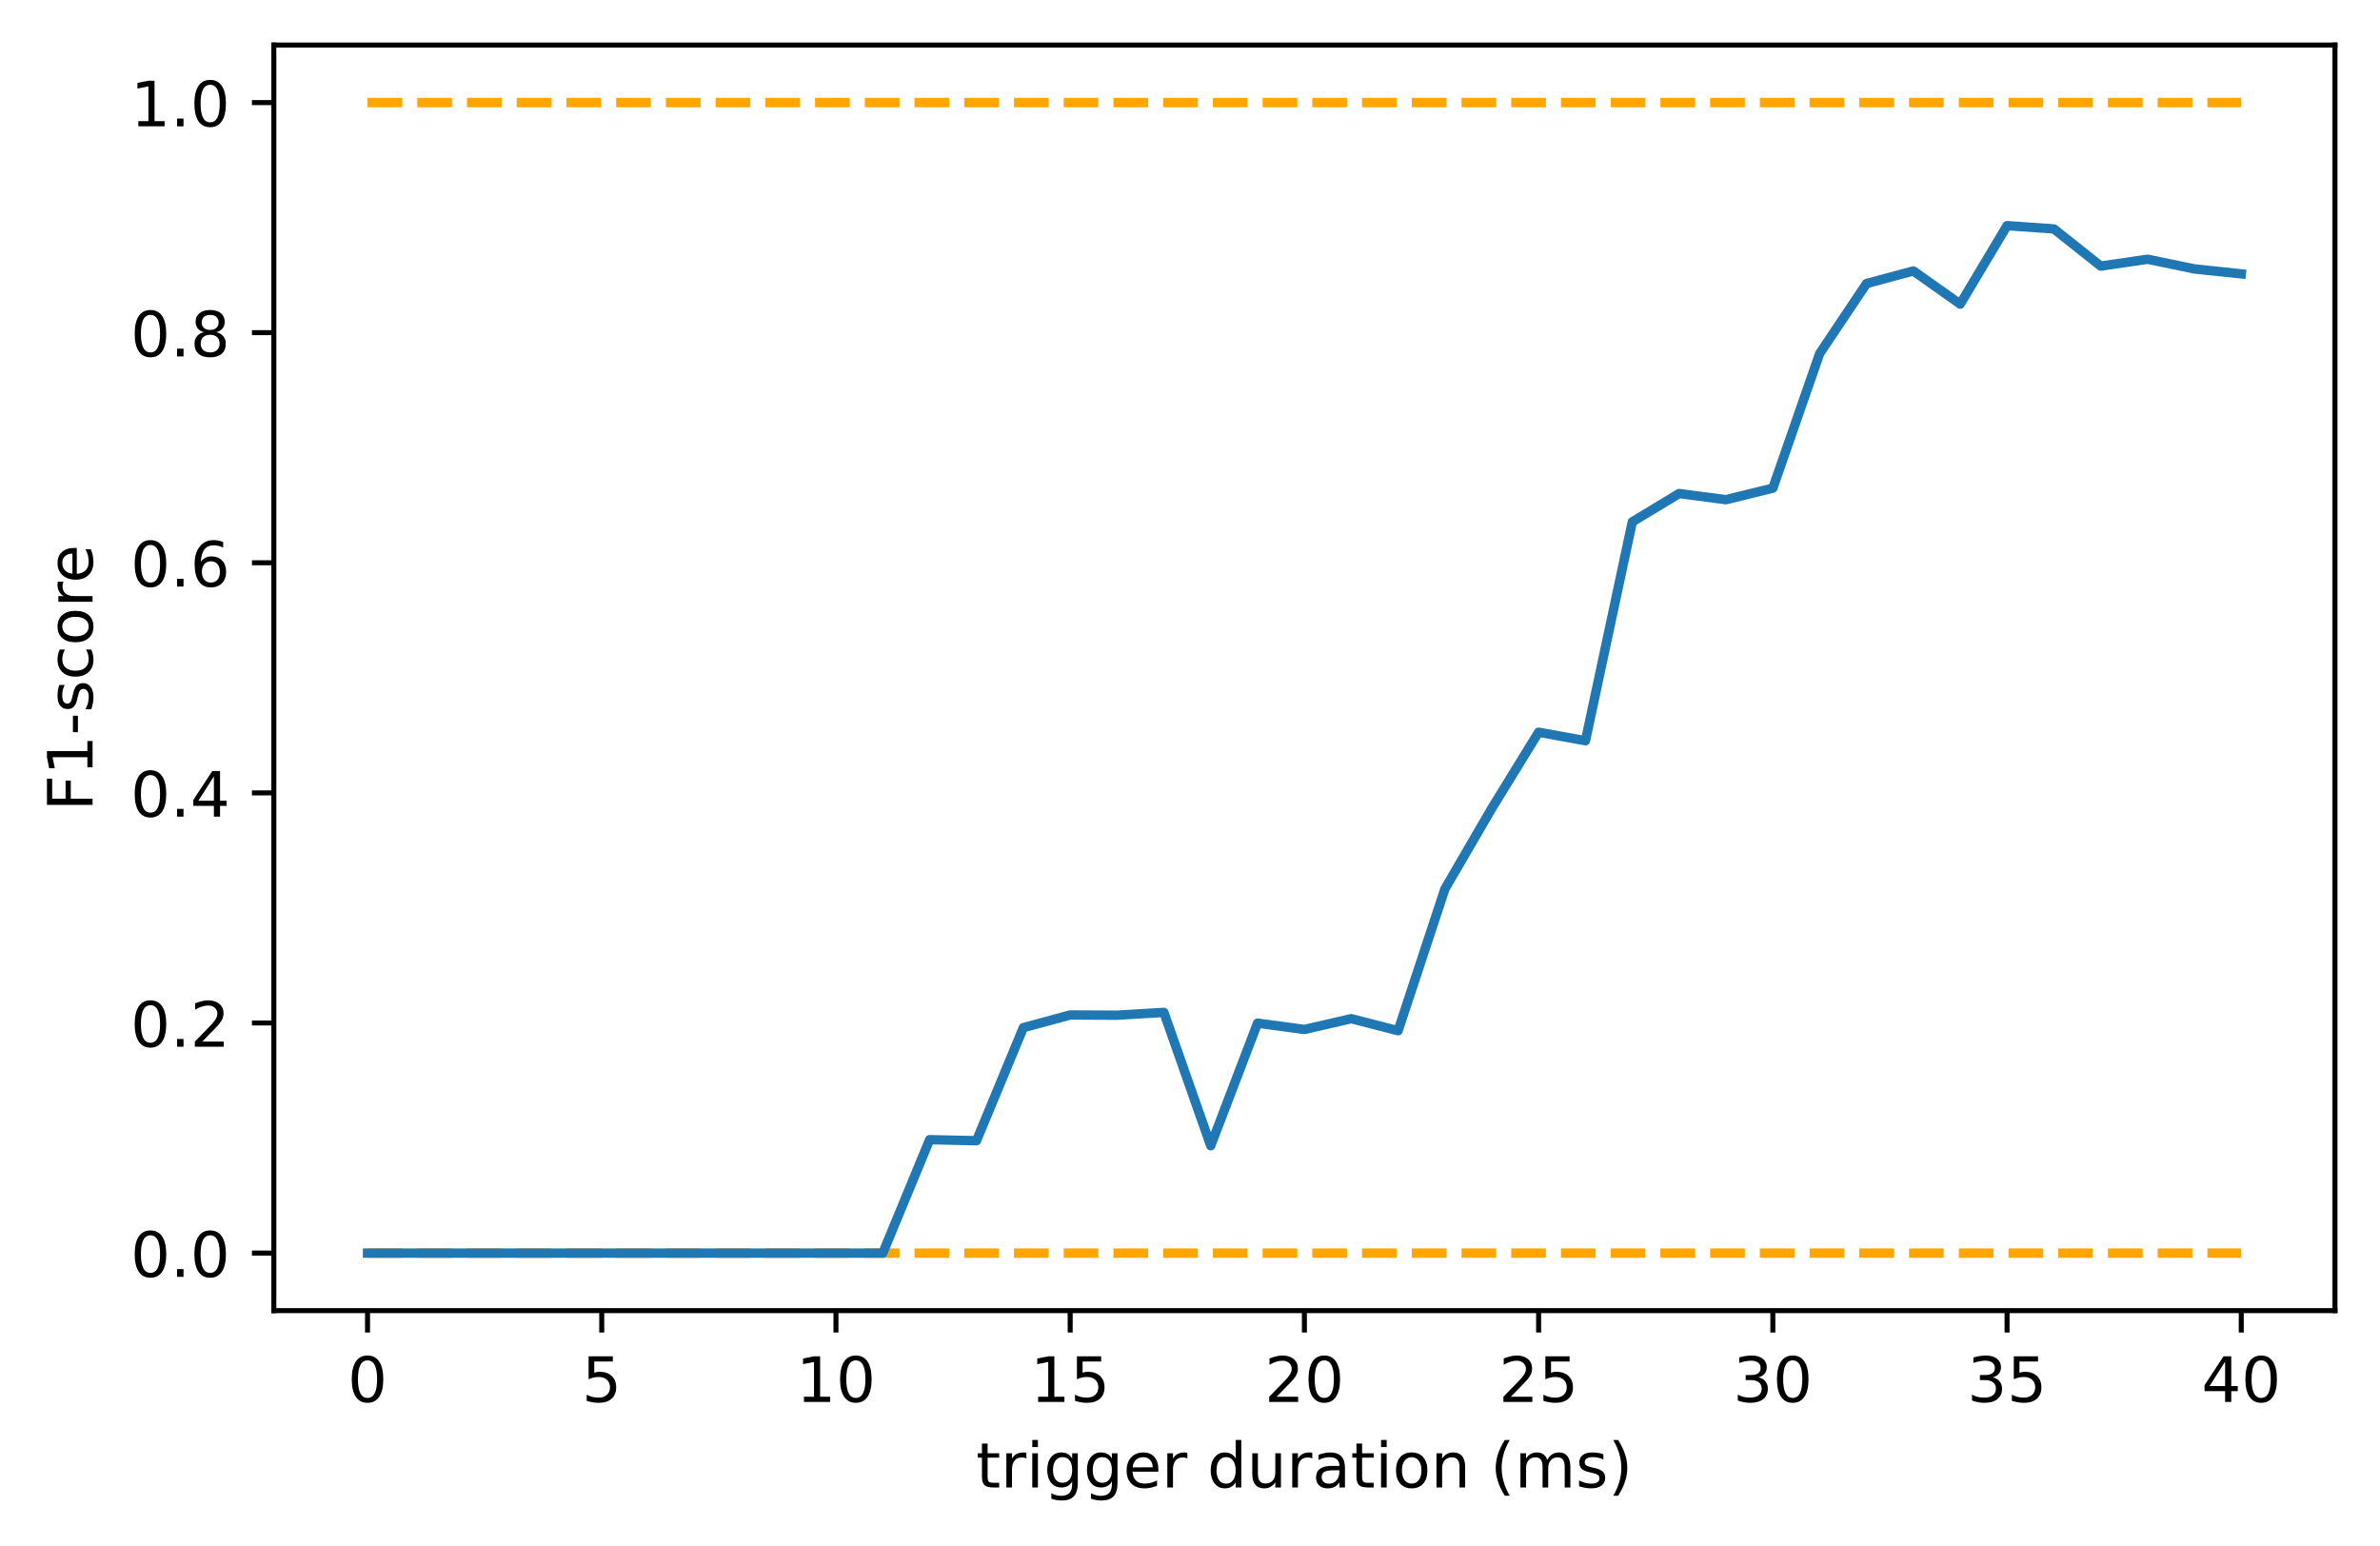
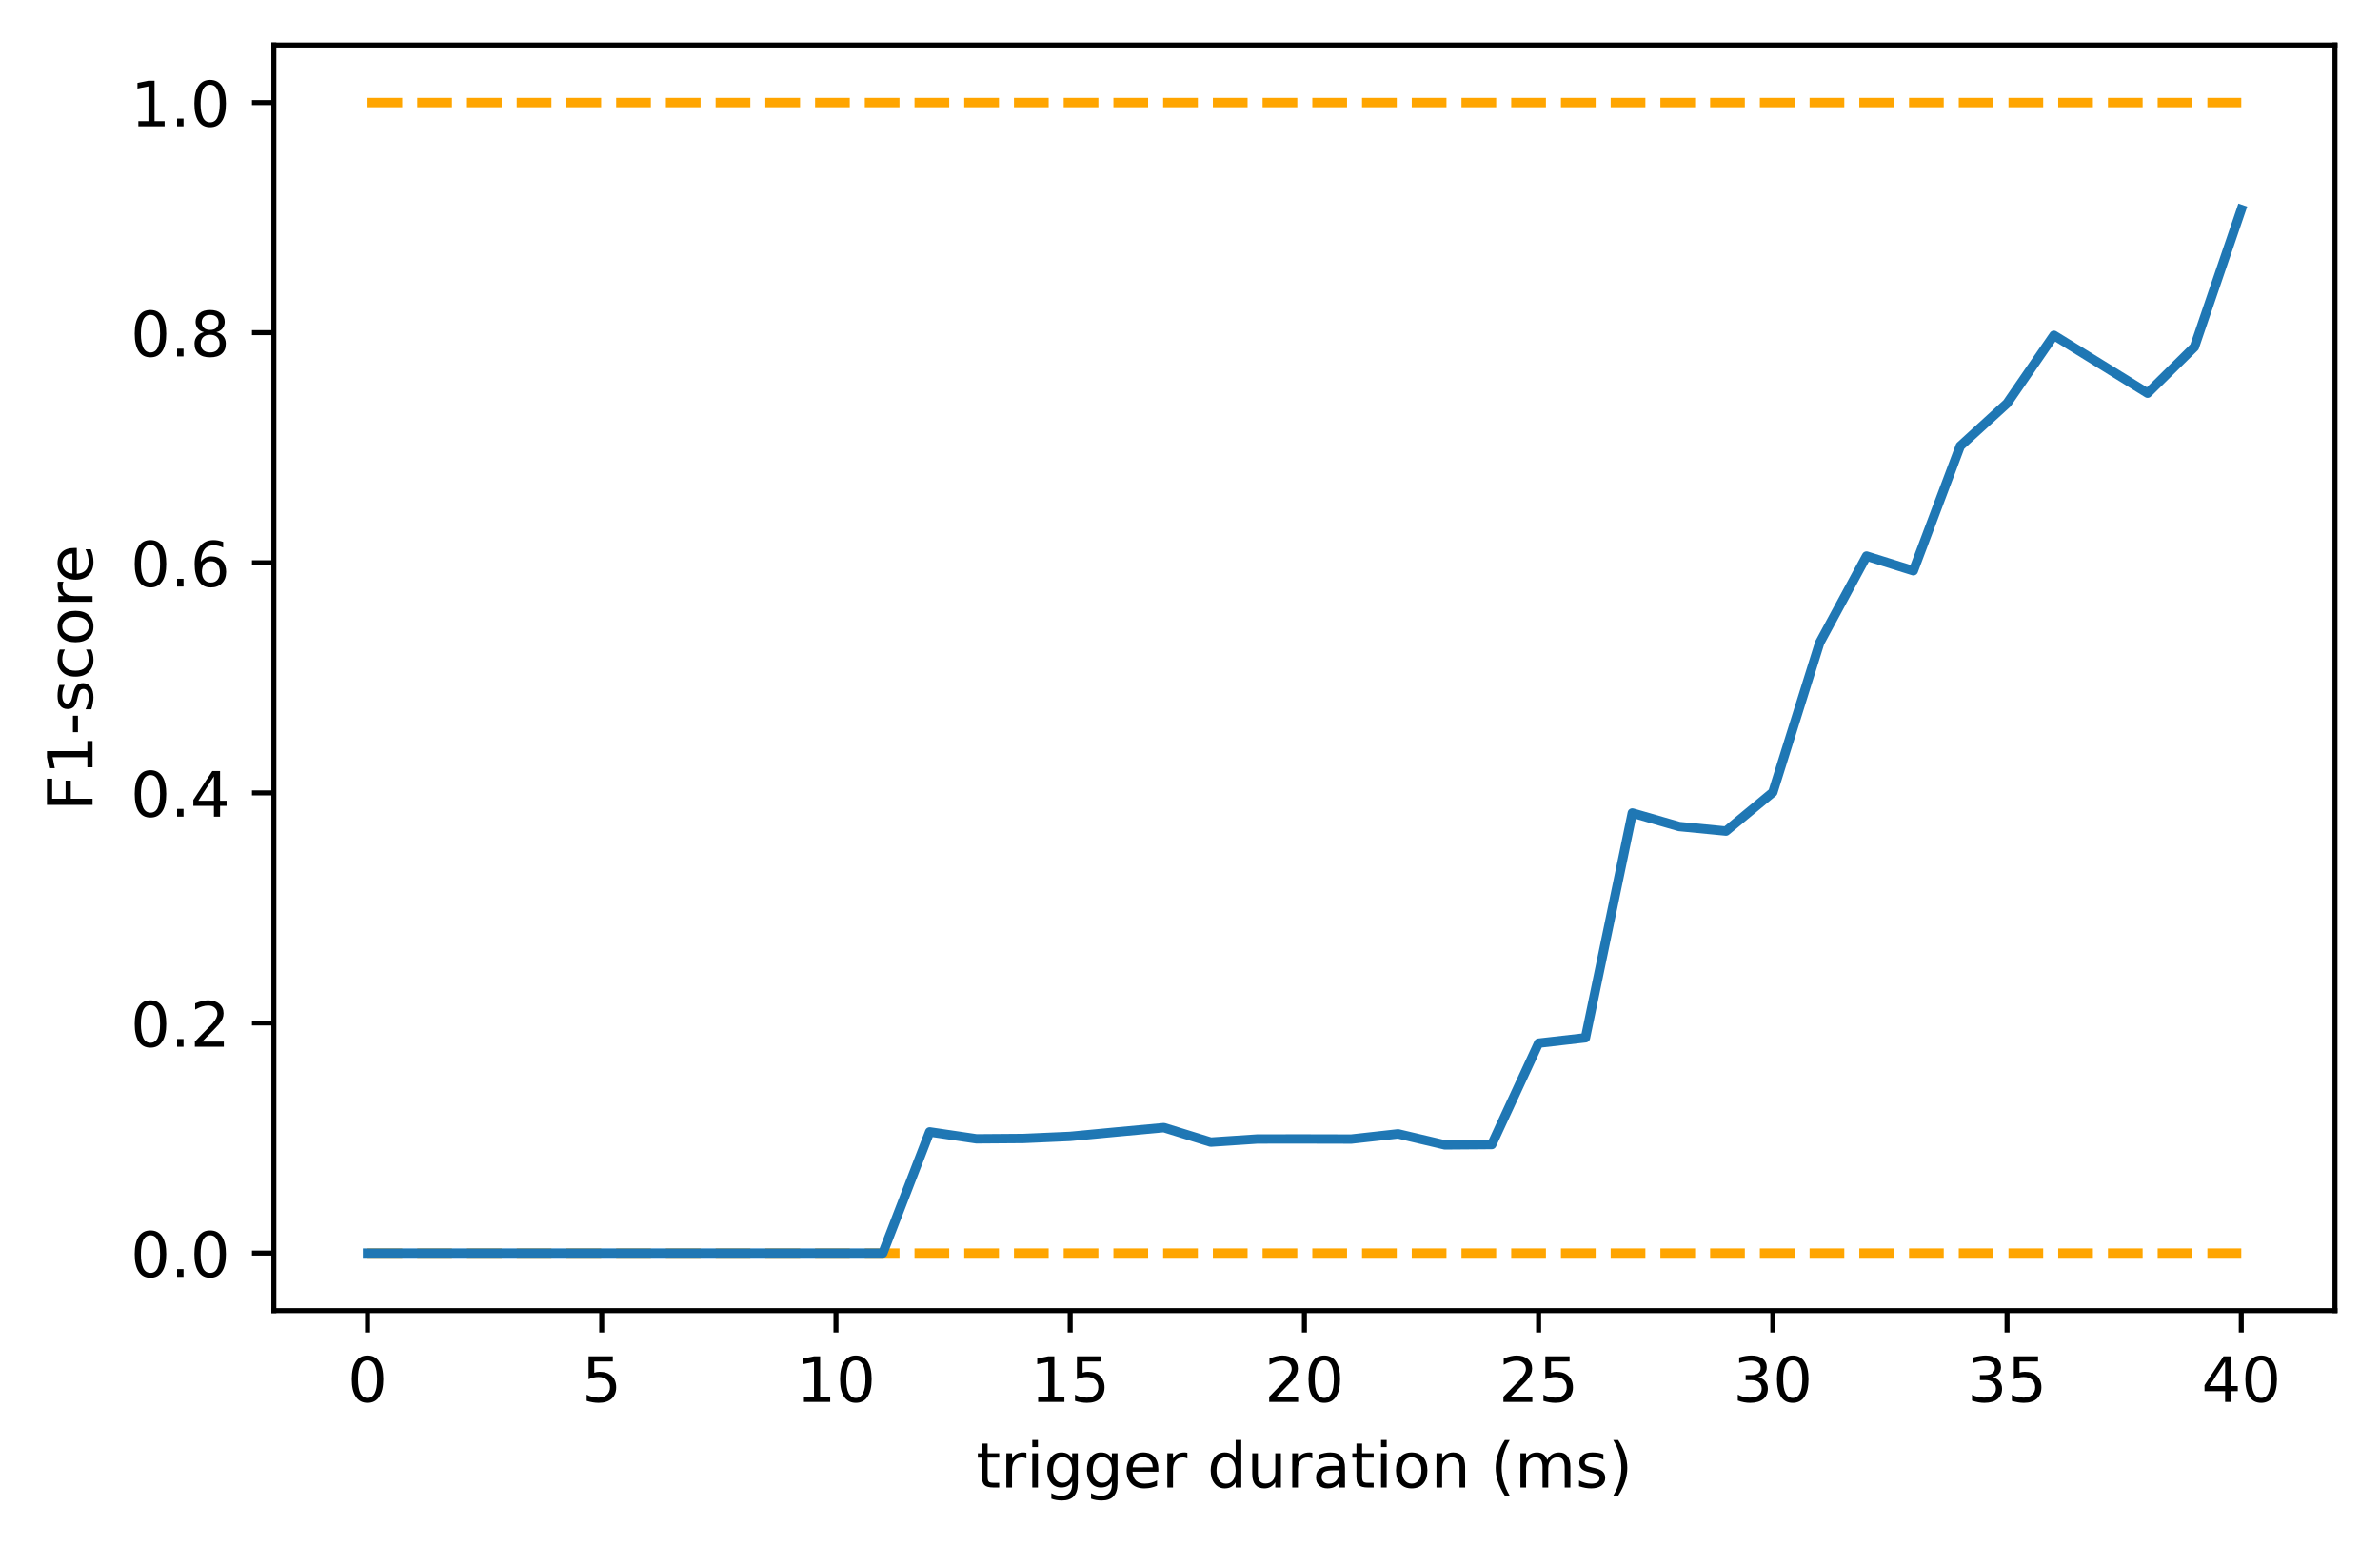
<svg xmlns="http://www.w3.org/2000/svg" xmlns:xlink="http://www.w3.org/1999/xlink" width="380.509pt" height="247.102pt" viewBox="0 0 380.509 247.102" version="1.1">
  <defs>
    <style type="text/css">*{stroke-linejoin: round; stroke-linecap: butt}</style>
  </defs>
  <g id="figure_1">
    <g id="patch_1">
      <path d="M 0 247.102  L 380.509 247.102  L 380.509 0  L 0 0  L 0 247.102  z " style="fill: none" />
    </g>
    <g id="axes_1">
      <g id="patch_2">
        <path d="M 43.781 209.545  L 373.309 209.545  L 373.309 7.2  L 43.781 7.2  L 43.781 209.545  z " style="fill: none" />
      </g>
      <g id="matplotlib.axis_1">
        <g id="xtick_1">
          <g id="line2d_1">
            <defs>
-               <path id="m5b02640922" d="M 0 0  L 0 3.5  " style="stroke: #000000; stroke-width: 0.8" />
+               <path id="m2839a23ffe" d="M 0 0  L 0 3.5  " style="stroke: #000000; stroke-width: 0.8" />
            </defs>
            <g>
-               <use xlink:href="#m5b02640922" x="58.76" y="209.545" style="stroke: #000000; stroke-width: 0.8" />
+               <use xlink:href="#m2839a23ffe" x="58.76" y="209.545" style="stroke: #000000; stroke-width: 0.8" />
            </g>
          </g>
          <g id="text_1">
            <g transform="translate(55.57852 224.1437) scale(0.1 -0.1)">
              <defs>
                <path id="DejaVuSans-30" d="M 2034 4250  Q 1547 4250 1301 3770  Q 1056 3291 1056 2328  Q 1056 1369 1301 889  Q 1547 409 2034 409  Q 2525 409 2770 889  Q 3016 1369 3016 2328  Q 3016 3291 2770 3770  Q 2525 4250 2034 4250  z M 2034 4750  Q 2819 4750 3233 4129  Q 3647 3509 3647 2328  Q 3647 1150 3233 529  Q 2819 -91 2034 -91  Q 1250 -91 836 529  Q 422 1150 422 2328  Q 422 3509 836 4129  Q 1250 4750 2034 4750  z " transform="scale(0.015625)" />
              </defs>
              <use xlink:href="#DejaVuSans-30" />
            </g>
          </g>
        </g>
        <g id="xtick_2">
          <g id="line2d_2">
            <g>
-               <use xlink:href="#m5b02640922" x="96.206" y="209.545" style="stroke: #000000; stroke-width: 0.8" />
+               <use xlink:href="#m2839a23ffe" x="96.206" y="209.545" style="stroke: #000000; stroke-width: 0.8" />
            </g>
          </g>
          <g id="text_2">
            <g transform="translate(93.02484 224.1437) scale(0.1 -0.1)">
              <defs>
                <path id="DejaVuSans-35" d="M 691 4666  L 3169 4666  L 3169 4134  L 1269 4134  L 1269 2991  Q 1406 3038 1543 3061  Q 1681 3084 1819 3084  Q 2600 3084 3056 2656  Q 3513 2228 3513 1497  Q 3513 744 3044 326  Q 2575 -91 1722 -91  Q 1428 -91 1123 -41  Q 819 9 494 109  L 494 744  Q 775 591 1075 516  Q 1375 441 1709 441  Q 2250 441 2565 725  Q 2881 1009 2881 1497  Q 2881 1984 2565 2268  Q 2250 2553 1709 2553  Q 1456 2553 1204 2497  Q 953 2441 691 2322  L 691 4666  z " transform="scale(0.015625)" />
              </defs>
              <use xlink:href="#DejaVuSans-35" />
            </g>
          </g>
        </g>
        <g id="xtick_3">
          <g id="line2d_3">
            <g>
-               <use xlink:href="#m5b02640922" x="133.652" y="209.545" style="stroke: #000000; stroke-width: 0.8" />
+               <use xlink:href="#m2839a23ffe" x="133.652" y="209.545" style="stroke: #000000; stroke-width: 0.8" />
            </g>
          </g>
          <g id="text_3">
            <g transform="translate(127.2899 224.1437) scale(0.1 -0.1)">
              <defs>
                <path id="DejaVuSans-31" d="M 794 531  L 1825 531  L 1825 4091  L 703 3866  L 703 4441  L 1819 4666  L 2450 4666  L 2450 531  L 3481 531  L 3481 0  L 794 0  L 794 531  z " transform="scale(0.015625)" />
              </defs>
              <use xlink:href="#DejaVuSans-31" />
              <use xlink:href="#DejaVuSans-30" transform="translate(63.62305 0)" />
            </g>
          </g>
        </g>
        <g id="xtick_4">
          <g id="line2d_4">
            <g>
-               <use xlink:href="#m5b02640922" x="171.099" y="209.545" style="stroke: #000000; stroke-width: 0.8" />
+               <use xlink:href="#m2839a23ffe" x="171.099" y="209.545" style="stroke: #000000; stroke-width: 0.8" />
            </g>
          </g>
          <g id="text_4">
            <g transform="translate(164.7362 224.1437) scale(0.1 -0.1)">
              <use xlink:href="#DejaVuSans-31" />
              <use xlink:href="#DejaVuSans-35" transform="translate(63.62305 0)" />
            </g>
          </g>
        </g>
        <g id="xtick_5">
          <g id="line2d_5">
            <g>
-               <use xlink:href="#m5b02640922" x="208.545" y="209.545" style="stroke: #000000; stroke-width: 0.8" />
+               <use xlink:href="#m2839a23ffe" x="208.545" y="209.545" style="stroke: #000000; stroke-width: 0.8" />
            </g>
          </g>
          <g id="text_5">
            <g transform="translate(202.1825 224.1437) scale(0.1 -0.1)">
              <defs>
                <path id="DejaVuSans-32" d="M 1228 531  L 3431 531  L 3431 0  L 469 0  L 469 531  Q 828 903 1448 1529  Q 2069 2156 2228 2338  Q 2531 2678 2651 2914  Q 2772 3150 2772 3378  Q 2772 3750 2511 3984  Q 2250 4219 1831 4219  Q 1534 4219 1204 4116  Q 875 4013 500 3803  L 500 4441  Q 881 4594 1212 4672  Q 1544 4750 1819 4750  Q 2544 4750 2975 4387  Q 3406 4025 3406 3419  Q 3406 3131 3298 2873  Q 3191 2616 2906 2266  Q 2828 2175 2409 1742  Q 1991 1309 1228 531  z " transform="scale(0.015625)" />
              </defs>
              <use xlink:href="#DejaVuSans-32" />
              <use xlink:href="#DejaVuSans-30" transform="translate(63.62305 0)" />
            </g>
          </g>
        </g>
        <g id="xtick_6">
          <g id="line2d_6">
            <g>
-               <use xlink:href="#m5b02640922" x="245.991" y="209.545" style="stroke: #000000; stroke-width: 0.8" />
+               <use xlink:href="#m2839a23ffe" x="245.991" y="209.545" style="stroke: #000000; stroke-width: 0.8" />
            </g>
          </g>
          <g id="text_6">
            <g transform="translate(239.6288 224.1437) scale(0.1 -0.1)">
              <use xlink:href="#DejaVuSans-32" />
              <use xlink:href="#DejaVuSans-35" transform="translate(63.62305 0)" />
            </g>
          </g>
        </g>
        <g id="xtick_7">
          <g id="line2d_7">
            <g>
-               <use xlink:href="#m5b02640922" x="283.438" y="209.545" style="stroke: #000000; stroke-width: 0.8" />
+               <use xlink:href="#m2839a23ffe" x="283.438" y="209.545" style="stroke: #000000; stroke-width: 0.8" />
            </g>
          </g>
          <g id="text_7">
            <g transform="translate(277.0752 224.1437) scale(0.1 -0.1)">
              <defs>
                <path id="DejaVuSans-33" d="M 2597 2516  Q 3050 2419 3304 2112  Q 3559 1806 3559 1356  Q 3559 666 3084 287  Q 2609 -91 1734 -91  Q 1441 -91 1130 -33  Q 819 25 488 141  L 488 750  Q 750 597 1062 519  Q 1375 441 1716 441  Q 2309 441 2620 675  Q 2931 909 2931 1356  Q 2931 1769 2642 2001  Q 2353 2234 1838 2234  L 1294 2234  L 1294 2753  L 1863 2753  Q 2328 2753 2575 2939  Q 2822 3125 2822 3475  Q 2822 3834 2567 4026  Q 2313 4219 1838 4219  Q 1578 4219 1281 4162  Q 984 4106 628 3988  L 628 4550  Q 988 4650 1302 4700  Q 1616 4750 1894 4750  Q 2613 4750 3031 4423  Q 3450 4097 3450 3541  Q 3450 3153 3228 2886  Q 3006 2619 2597 2516  z " transform="scale(0.015625)" />
              </defs>
              <use xlink:href="#DejaVuSans-33" />
              <use xlink:href="#DejaVuSans-30" transform="translate(63.62305 0)" />
            </g>
          </g>
        </g>
        <g id="xtick_8">
          <g id="line2d_8">
            <g>
-               <use xlink:href="#m5b02640922" x="320.884" y="209.545" style="stroke: #000000; stroke-width: 0.8" />
+               <use xlink:href="#m2839a23ffe" x="320.884" y="209.545" style="stroke: #000000; stroke-width: 0.8" />
            </g>
          </g>
          <g id="text_8">
            <g transform="translate(314.5215 224.1437) scale(0.1 -0.1)">
              <use xlink:href="#DejaVuSans-33" />
              <use xlink:href="#DejaVuSans-35" transform="translate(63.62305 0)" />
            </g>
          </g>
        </g>
        <g id="xtick_9">
          <g id="line2d_9">
            <g>
-               <use xlink:href="#m5b02640922" x="358.33" y="209.545" style="stroke: #000000; stroke-width: 0.8" />
+               <use xlink:href="#m2839a23ffe" x="358.33" y="209.545" style="stroke: #000000; stroke-width: 0.8" />
            </g>
          </g>
          <g id="text_9">
            <g transform="translate(351.9678 224.1437) scale(0.1 -0.1)">
              <defs>
                <path id="DejaVuSans-34" d="M 2419 4116  L 825 1625  L 2419 1625  L 2419 4116  z M 2253 4666  L 3047 4666  L 3047 1625  L 3713 1625  L 3713 1100  L 3047 1100  L 3047 0  L 2419 0  L 2419 1100  L 313 1100  L 313 1709  L 2253 4666  z " transform="scale(0.015625)" />
              </defs>
              <use xlink:href="#DejaVuSans-34" />
              <use xlink:href="#DejaVuSans-30" transform="translate(63.62305 0)" />
            </g>
          </g>
        </g>
        <g id="text_10">
          <g transform="translate(156.0653 237.8219) scale(0.1 -0.1)">
            <defs>
              <path id="DejaVuSans-74" d="M 1172 4494  L 1172 3500  L 2356 3500  L 2356 3053  L 1172 3053  L 1172 1153  Q 1172 725 1289 603  Q 1406 481 1766 481  L 2356 481  L 2356 0  L 1766 0  Q 1100 0 847 248  Q 594 497 594 1153  L 594 3053  L 172 3053  L 172 3500  L 594 3500  L 594 4494  L 1172 4494  z " transform="scale(0.015625)" />
              <path id="DejaVuSans-72" d="M 2631 2963  Q 2534 3019 2420 3045  Q 2306 3072 2169 3072  Q 1681 3072 1420 2755  Q 1159 2438 1159 1844  L 1159 0  L 581 0  L 581 3500  L 1159 3500  L 1159 2956  Q 1341 3275 1631 3429  Q 1922 3584 2338 3584  Q 2397 3584 2469 3576  Q 2541 3569 2628 3553  L 2631 2963  z " transform="scale(0.015625)" />
              <path id="DejaVuSans-69" d="M 603 3500  L 1178 3500  L 1178 0  L 603 0  L 603 3500  z M 603 4863  L 1178 4863  L 1178 4134  L 603 4134  L 603 4863  z " transform="scale(0.015625)" />
              <path id="DejaVuSans-67" d="M 2906 1791  Q 2906 2416 2648 2759  Q 2391 3103 1925 3103  Q 1463 3103 1205 2759  Q 947 2416 947 1791  Q 947 1169 1205 825  Q 1463 481 1925 481  Q 2391 481 2648 825  Q 2906 1169 2906 1791  z M 3481 434  Q 3481 -459 3084 -895  Q 2688 -1331 1869 -1331  Q 1566 -1331 1297 -1286  Q 1028 -1241 775 -1147  L 775 -588  Q 1028 -725 1275 -790  Q 1522 -856 1778 -856  Q 2344 -856 2625 -561  Q 2906 -266 2906 331  L 2906 616  Q 2728 306 2450 153  Q 2172 0 1784 0  Q 1141 0 747 490  Q 353 981 353 1791  Q 353 2603 747 3093  Q 1141 3584 1784 3584  Q 2172 3584 2450 3431  Q 2728 3278 2906 2969  L 2906 3500  L 3481 3500  L 3481 434  z " transform="scale(0.015625)" />
              <path id="DejaVuSans-65" d="M 3597 1894  L 3597 1613  L 953 1613  Q 991 1019 1311 708  Q 1631 397 2203 397  Q 2534 397 2845 478  Q 3156 559 3463 722  L 3463 178  Q 3153 47 2828 -22  Q 2503 -91 2169 -91  Q 1331 -91 842 396  Q 353 884 353 1716  Q 353 2575 817 3079  Q 1281 3584 2069 3584  Q 2775 3584 3186 3129  Q 3597 2675 3597 1894  z M 3022 2063  Q 3016 2534 2758 2815  Q 2500 3097 2075 3097  Q 1594 3097 1305 2825  Q 1016 2553 972 2059  L 3022 2063  z " transform="scale(0.015625)" />
              <path id="DejaVuSans-20" transform="scale(0.015625)" />
              <path id="DejaVuSans-64" d="M 2906 2969  L 2906 4863  L 3481 4863  L 3481 0  L 2906 0  L 2906 525  Q 2725 213 2448 61  Q 2172 -91 1784 -91  Q 1150 -91 751 415  Q 353 922 353 1747  Q 353 2572 751 3078  Q 1150 3584 1784 3584  Q 2172 3584 2448 3432  Q 2725 3281 2906 2969  z M 947 1747  Q 947 1113 1208 752  Q 1469 391 1925 391  Q 2381 391 2643 752  Q 2906 1113 2906 1747  Q 2906 2381 2643 2742  Q 2381 3103 1925 3103  Q 1469 3103 1208 2742  Q 947 2381 947 1747  z " transform="scale(0.015625)" />
              <path id="DejaVuSans-75" d="M 544 1381  L 544 3500  L 1119 3500  L 1119 1403  Q 1119 906 1312 657  Q 1506 409 1894 409  Q 2359 409 2629 706  Q 2900 1003 2900 1516  L 2900 3500  L 3475 3500  L 3475 0  L 2900 0  L 2900 538  Q 2691 219 2414 64  Q 2138 -91 1772 -91  Q 1169 -91 856 284  Q 544 659 544 1381  z M 1991 3584  L 1991 3584  z " transform="scale(0.015625)" />
              <path id="DejaVuSans-61" d="M 2194 1759  Q 1497 1759 1228 1600  Q 959 1441 959 1056  Q 959 750 1161 570  Q 1363 391 1709 391  Q 2188 391 2477 730  Q 2766 1069 2766 1631  L 2766 1759  L 2194 1759  z M 3341 1997  L 3341 0  L 2766 0  L 2766 531  Q 2569 213 2275 61  Q 1981 -91 1556 -91  Q 1019 -91 701 211  Q 384 513 384 1019  Q 384 1609 779 1909  Q 1175 2209 1959 2209  L 2766 2209  L 2766 2266  Q 2766 2663 2505 2880  Q 2244 3097 1772 3097  Q 1472 3097 1187 3025  Q 903 2953 641 2809  L 641 3341  Q 956 3463 1253 3523  Q 1550 3584 1831 3584  Q 2591 3584 2966 3190  Q 3341 2797 3341 1997  z " transform="scale(0.015625)" />
              <path id="DejaVuSans-6f" d="M 1959 3097  Q 1497 3097 1228 2736  Q 959 2375 959 1747  Q 959 1119 1226 758  Q 1494 397 1959 397  Q 2419 397 2687 759  Q 2956 1122 2956 1747  Q 2956 2369 2687 2733  Q 2419 3097 1959 3097  z M 1959 3584  Q 2709 3584 3137 3096  Q 3566 2609 3566 1747  Q 3566 888 3137 398  Q 2709 -91 1959 -91  Q 1206 -91 779 398  Q 353 888 353 1747  Q 353 2609 779 3096  Q 1206 3584 1959 3584  z " transform="scale(0.015625)" />
              <path id="DejaVuSans-6e" d="M 3513 2113  L 3513 0  L 2938 0  L 2938 2094  Q 2938 2591 2744 2837  Q 2550 3084 2163 3084  Q 1697 3084 1428 2787  Q 1159 2491 1159 1978  L 1159 0  L 581 0  L 581 3500  L 1159 3500  L 1159 2956  Q 1366 3272 1645 3428  Q 1925 3584 2291 3584  Q 2894 3584 3203 3211  Q 3513 2838 3513 2113  z " transform="scale(0.015625)" />
              <path id="DejaVuSans-28" d="M 1984 4856  Q 1566 4138 1362 3434  Q 1159 2731 1159 2009  Q 1159 1288 1364 580  Q 1569 -128 1984 -844  L 1484 -844  Q 1016 -109 783 600  Q 550 1309 550 2009  Q 550 2706 781 3412  Q 1013 4119 1484 4856  L 1984 4856  z " transform="scale(0.015625)" />
              <path id="DejaVuSans-6d" d="M 3328 2828  Q 3544 3216 3844 3400  Q 4144 3584 4550 3584  Q 5097 3584 5394 3201  Q 5691 2819 5691 2113  L 5691 0  L 5113 0  L 5113 2094  Q 5113 2597 4934 2840  Q 4756 3084 4391 3084  Q 3944 3084 3684 2787  Q 3425 2491 3425 1978  L 3425 0  L 2847 0  L 2847 2094  Q 2847 2600 2669 2842  Q 2491 3084 2119 3084  Q 1678 3084 1418 2786  Q 1159 2488 1159 1978  L 1159 0  L 581 0  L 581 3500  L 1159 3500  L 1159 2956  Q 1356 3278 1631 3431  Q 1906 3584 2284 3584  Q 2666 3584 2933 3390  Q 3200 3197 3328 2828  z " transform="scale(0.015625)" />
              <path id="DejaVuSans-73" d="M 2834 3397  L 2834 2853  Q 2591 2978 2328 3040  Q 2066 3103 1784 3103  Q 1356 3103 1142 2972  Q 928 2841 928 2578  Q 928 2378 1081 2264  Q 1234 2150 1697 2047  L 1894 2003  Q 2506 1872 2764 1633  Q 3022 1394 3022 966  Q 3022 478 2636 193  Q 2250 -91 1575 -91  Q 1294 -91 989 -36  Q 684 19 347 128  L 347 722  Q 666 556 975 473  Q 1284 391 1588 391  Q 1994 391 2212 530  Q 2431 669 2431 922  Q 2431 1156 2273 1281  Q 2116 1406 1581 1522  L 1381 1569  Q 847 1681 609 1914  Q 372 2147 372 2553  Q 372 3047 722 3315  Q 1072 3584 1716 3584  Q 2034 3584 2315 3537  Q 2597 3491 2834 3397  z " transform="scale(0.015625)" />
              <path id="DejaVuSans-29" d="M 513 4856  L 1013 4856  Q 1481 4119 1714 3412  Q 1947 2706 1947 2009  Q 1947 1309 1714 600  Q 1481 -109 1013 -844  L 513 -844  Q 928 -128 1133 580  Q 1338 1288 1338 2009  Q 1338 2731 1133 3434  Q 928 4138 513 4856  z " transform="scale(0.015625)" />
            </defs>
            <use xlink:href="#DejaVuSans-74" />
            <use xlink:href="#DejaVuSans-72" transform="translate(39.20898 0)" />
            <use xlink:href="#DejaVuSans-69" transform="translate(80.32227 0)" />
            <use xlink:href="#DejaVuSans-67" transform="translate(108.1055 0)" />
            <use xlink:href="#DejaVuSans-67" transform="translate(171.582 0)" />
            <use xlink:href="#DejaVuSans-65" transform="translate(235.0586 0)" />
            <use xlink:href="#DejaVuSans-72" transform="translate(296.582 0)" />
            <use xlink:href="#DejaVuSans-20" transform="translate(337.6953 0)" />
            <use xlink:href="#DejaVuSans-64" transform="translate(369.4824 0)" />
            <use xlink:href="#DejaVuSans-75" transform="translate(432.959 0)" />
            <use xlink:href="#DejaVuSans-72" transform="translate(496.3379 0)" />
            <use xlink:href="#DejaVuSans-61" transform="translate(537.4512 0)" />
            <use xlink:href="#DejaVuSans-74" transform="translate(598.7305 0)" />
            <use xlink:href="#DejaVuSans-69" transform="translate(637.9395 0)" />
            <use xlink:href="#DejaVuSans-6f" transform="translate(665.7227 0)" />
            <use xlink:href="#DejaVuSans-6e" transform="translate(726.9043 0)" />
            <use xlink:href="#DejaVuSans-20" transform="translate(790.2832 0)" />
            <use xlink:href="#DejaVuSans-28" transform="translate(822.0703 0)" />
            <use xlink:href="#DejaVuSans-6d" transform="translate(861.084 0)" />
            <use xlink:href="#DejaVuSans-73" transform="translate(958.4961 0)" />
            <use xlink:href="#DejaVuSans-29" transform="translate(1010.596 0)" />
          </g>
        </g>
      </g>
      <g id="matplotlib.axis_2">
        <g id="ytick_1">
          <g id="line2d_10">
            <defs>
-               <path id="m18192289c5" d="M 0 0  L -3.5 0  " style="stroke: #000000; stroke-width: 0.8" />
+               <path id="mb6c0a786d5" d="M 0 0  L -3.5 0  " style="stroke: #000000; stroke-width: 0.8" />
            </defs>
            <g>
-               <use xlink:href="#m18192289c5" x="43.781" y="200.348" style="stroke: #000000; stroke-width: 0.8" />
+               <use xlink:href="#mb6c0a786d5" x="43.781" y="200.348" style="stroke: #000000; stroke-width: 0.8" />
            </g>
          </g>
          <g id="text_11">
            <g transform="translate(20.87813 204.147) scale(0.1 -0.1)">
              <defs>
                <path id="DejaVuSans-2e" d="M 684 794  L 1344 794  L 1344 0  L 684 0  L 684 794  z " transform="scale(0.015625)" />
              </defs>
              <use xlink:href="#DejaVuSans-30" />
              <use xlink:href="#DejaVuSans-2e" transform="translate(63.62305 0)" />
              <use xlink:href="#DejaVuSans-30" transform="translate(95.41016 0)" />
            </g>
          </g>
        </g>
        <g id="ytick_2">
          <g id="line2d_11">
            <g>
-               <use xlink:href="#m18192289c5" x="43.781" y="163.558" style="stroke: #000000; stroke-width: 0.8" />
+               <use xlink:href="#mb6c0a786d5" x="43.781" y="163.558" style="stroke: #000000; stroke-width: 0.8" />
            </g>
          </g>
          <g id="text_12">
            <g transform="translate(20.87813 167.357) scale(0.1 -0.1)">
              <use xlink:href="#DejaVuSans-30" />
              <use xlink:href="#DejaVuSans-2e" transform="translate(63.62305 0)" />
              <use xlink:href="#DejaVuSans-32" transform="translate(95.41016 0)" />
            </g>
          </g>
        </g>
        <g id="ytick_3">
          <g id="line2d_12">
            <g>
-               <use xlink:href="#m18192289c5" x="43.781" y="126.768" style="stroke: #000000; stroke-width: 0.8" />
+               <use xlink:href="#mb6c0a786d5" x="43.781" y="126.768" style="stroke: #000000; stroke-width: 0.8" />
            </g>
          </g>
          <g id="text_13">
            <g transform="translate(20.87813 130.5669) scale(0.1 -0.1)">
              <use xlink:href="#DejaVuSans-30" />
              <use xlink:href="#DejaVuSans-2e" transform="translate(63.62305 0)" />
              <use xlink:href="#DejaVuSans-34" transform="translate(95.41016 0)" />
            </g>
          </g>
        </g>
        <g id="ytick_4">
          <g id="line2d_13">
            <g>
-               <use xlink:href="#m18192289c5" x="43.781" y="89.978" style="stroke: #000000; stroke-width: 0.8" />
+               <use xlink:href="#mb6c0a786d5" x="43.781" y="89.978" style="stroke: #000000; stroke-width: 0.8" />
            </g>
          </g>
          <g id="text_14">
            <g transform="translate(20.87813 93.77684) scale(0.1 -0.1)">
              <defs>
                <path id="DejaVuSans-36" d="M 2113 2584  Q 1688 2584 1439 2293  Q 1191 2003 1191 1497  Q 1191 994 1439 701  Q 1688 409 2113 409  Q 2538 409 2786 701  Q 3034 994 3034 1497  Q 3034 2003 2786 2293  Q 2538 2584 2113 2584  z M 3366 4563  L 3366 3988  Q 3128 4100 2886 4159  Q 2644 4219 2406 4219  Q 1781 4219 1451 3797  Q 1122 3375 1075 2522  Q 1259 2794 1537 2939  Q 1816 3084 2150 3084  Q 2853 3084 3261 2657  Q 3669 2231 3669 1497  Q 3669 778 3244 343  Q 2819 -91 2113 -91  Q 1303 -91 875 529  Q 447 1150 447 2328  Q 447 3434 972 4092  Q 1497 4750 2381 4750  Q 2619 4750 2861 4703  Q 3103 4656 3366 4563  z " transform="scale(0.015625)" />
              </defs>
              <use xlink:href="#DejaVuSans-30" />
              <use xlink:href="#DejaVuSans-2e" transform="translate(63.62305 0)" />
              <use xlink:href="#DejaVuSans-36" transform="translate(95.41016 0)" />
            </g>
          </g>
        </g>
        <g id="ytick_5">
          <g id="line2d_14">
            <g>
-               <use xlink:href="#m18192289c5" x="43.781" y="53.188" style="stroke: #000000; stroke-width: 0.8" />
+               <use xlink:href="#mb6c0a786d5" x="43.781" y="53.188" style="stroke: #000000; stroke-width: 0.8" />
            </g>
          </g>
          <g id="text_15">
            <g transform="translate(20.87813 56.98679) scale(0.1 -0.1)">
              <defs>
                <path id="DejaVuSans-38" d="M 2034 2216  Q 1584 2216 1326 1975  Q 1069 1734 1069 1313  Q 1069 891 1326 650  Q 1584 409 2034 409  Q 2484 409 2743 651  Q 3003 894 3003 1313  Q 3003 1734 2745 1975  Q 2488 2216 2034 2216  z M 1403 2484  Q 997 2584 770 2862  Q 544 3141 544 3541  Q 544 4100 942 4425  Q 1341 4750 2034 4750  Q 2731 4750 3128 4425  Q 3525 4100 3525 3541  Q 3525 3141 3298 2862  Q 3072 2584 2669 2484  Q 3125 2378 3379 2068  Q 3634 1759 3634 1313  Q 3634 634 3220 271  Q 2806 -91 2034 -91  Q 1263 -91 848 271  Q 434 634 434 1313  Q 434 1759 690 2068  Q 947 2378 1403 2484  z M 1172 3481  Q 1172 3119 1398 2916  Q 1625 2713 2034 2713  Q 2441 2713 2670 2916  Q 2900 3119 2900 3481  Q 2900 3844 2670 4047  Q 2441 4250 2034 4250  Q 1625 4250 1398 4047  Q 1172 3844 1172 3481  z " transform="scale(0.015625)" />
              </defs>
              <use xlink:href="#DejaVuSans-30" />
              <use xlink:href="#DejaVuSans-2e" transform="translate(63.62305 0)" />
              <use xlink:href="#DejaVuSans-38" transform="translate(95.41016 0)" />
            </g>
          </g>
        </g>
        <g id="ytick_6">
          <g id="line2d_15">
            <g>
-               <use xlink:href="#m18192289c5" x="43.781" y="16.398" style="stroke: #000000; stroke-width: 0.8" />
+               <use xlink:href="#mb6c0a786d5" x="43.781" y="16.398" style="stroke: #000000; stroke-width: 0.8" />
            </g>
          </g>
          <g id="text_16">
            <g transform="translate(20.87813 20.19673) scale(0.1 -0.1)">
              <use xlink:href="#DejaVuSans-31" />
              <use xlink:href="#DejaVuSans-2e" transform="translate(63.62305 0)" />
              <use xlink:href="#DejaVuSans-30" transform="translate(95.41016 0)" />
            </g>
          </g>
        </g>
        <g id="text_17">
          <g transform="translate(14.79844 129.6664) rotate(-90) scale(0.1 -0.1)">
            <defs>
              <path id="DejaVuSans-46" d="M 628 4666  L 3309 4666  L 3309 4134  L 1259 4134  L 1259 2759  L 3109 2759  L 3109 2228  L 1259 2228  L 1259 0  L 628 0  L 628 4666  z " transform="scale(0.015625)" />
              <path id="DejaVuSans-2d" d="M 313 2009  L 1997 2009  L 1997 1497  L 313 1497  L 313 2009  z " transform="scale(0.015625)" />
              <path id="DejaVuSans-63" d="M 3122 3366  L 3122 2828  Q 2878 2963 2633 3030  Q 2388 3097 2138 3097  Q 1578 3097 1268 2742  Q 959 2388 959 1747  Q 959 1106 1268 751  Q 1578 397 2138 397  Q 2388 397 2633 464  Q 2878 531 3122 666  L 3122 134  Q 2881 22 2623 -34  Q 2366 -91 2075 -91  Q 1284 -91 818 406  Q 353 903 353 1747  Q 353 2603 823 3093  Q 1294 3584 2113 3584  Q 2378 3584 2631 3529  Q 2884 3475 3122 3366  z " transform="scale(0.015625)" />
            </defs>
            <use xlink:href="#DejaVuSans-46" />
            <use xlink:href="#DejaVuSans-31" transform="translate(57.51953 0)" />
            <use xlink:href="#DejaVuSans-2d" transform="translate(121.1426 0)" />
            <use xlink:href="#DejaVuSans-73" transform="translate(157.2266 0)" />
            <use xlink:href="#DejaVuSans-63" transform="translate(209.3262 0)" />
            <use xlink:href="#DejaVuSans-6f" transform="translate(264.3066 0)" />
            <use xlink:href="#DejaVuSans-72" transform="translate(325.4883 0)" />
            <use xlink:href="#DejaVuSans-65" transform="translate(364.3516 0)" />
          </g>
        </g>
      </g>
      <g id="LineCollection_1">
-         <path d="M 58.76 200.348  L 358.33 200.348  " clip-path="url(#pd7a84f56f2)" style="fill: none; stroke-dasharray: 5.55,2.4; stroke-dashoffset: 0; stroke: #ffa500; stroke-width: 1.5" />
-         <path d="M 58.76 16.398  L 358.33 16.398  " clip-path="url(#pd7a84f56f2)" style="fill: none; stroke-dasharray: 5.55,2.4; stroke-dashoffset: 0; stroke: #ffa500; stroke-width: 1.5" />
+         <path d="M 58.76 200.348  L 358.33 200.348  " clip-path="url(#p945b39841b)" style="fill: none; stroke-dasharray: 5.55,2.4; stroke-dashoffset: 0; stroke: #ffa500; stroke-width: 1.5" />
+         <path d="M 58.76 16.398  L 358.33 16.398  " clip-path="url(#p945b39841b)" style="fill: none; stroke-dasharray: 5.55,2.4; stroke-dashoffset: 0; stroke: #ffa500; stroke-width: 1.5" />
      </g>
      <g id="line2d_16">
-         <path d="M 58.76 200.348  L 66.249 200.348  L 73.738 200.348  L 81.228 200.348  L 88.717 200.348  L 96.206 200.348  L 103.695 200.348  L 111.185 200.348  L 118.674 200.348  L 126.163 200.348  L 133.652 200.348  L 141.142 200.348  L 148.631 182.215  L 156.12 182.38  L 163.609 164.306  L 171.099 162.277  L 178.588 162.314  L 186.077 161.863  L 193.567 183.181  L 201.056 163.581  L 208.545 164.597  L 216.034 162.867  L 223.524 164.794  L 231.013 142.114  L 238.502 129.243  L 245.991 117.067  L 253.481 118.43  L 260.97 83.427  L 268.459 78.909  L 275.948 79.891  L 283.438 78.045  L 290.927 56.523  L 298.416 45.336  L 305.905 43.317  L 313.395 48.622  L 320.884 36.076  L 328.373 36.6  L 335.862 42.545  L 343.352 41.446  L 350.841 42.998  L 358.33 43.786  " clip-path="url(#pd7a84f56f2)" style="fill: none; stroke: #1f77b4; stroke-width: 1.5; stroke-linecap: square" />
+         <path d="M 58.76 200.348  L 66.249 200.348  L 73.738 200.348  L 81.228 200.348  L 88.717 200.348  L 96.206 200.348  L 103.695 200.348  L 111.185 200.348  L 118.674 200.348  L 126.163 200.348  L 133.652 200.348  L 141.142 200.348  L 148.631 180.971  L 156.12 182.079  L 163.609 182.022  L 171.099 181.689  L 178.588 180.978  L 186.077 180.286  L 193.567 182.603  L 201.056 182.104  L 208.545 182.098  L 216.034 182.116  L 223.524 181.282  L 231.013 183.045  L 238.502 182.988  L 245.991 166.782  L 253.481 165.924  L 260.97 129.984  L 268.459 132.144  L 275.948 132.873  L 283.438 126.675  L 290.927 102.772  L 298.416 88.908  L 305.905 91.253  L 313.395 71.325  L 320.884 64.491  L 328.373 53.61  L 335.862 58.232  L 343.352 62.863  L 350.841 55.473  L 358.33 33.497  " clip-path="url(#p945b39841b)" style="fill: none; stroke: #1f77b4; stroke-width: 1.5; stroke-linecap: square" />
      </g>
      <g id="patch_3">
        <path d="M 43.781 209.545  L 43.781 7.2  " style="fill: none; stroke: #000000; stroke-width: 0.8; stroke-linejoin: miter; stroke-linecap: square" />
      </g>
      <g id="patch_4">
        <path d="M 373.309 209.545  L 373.309 7.2  " style="fill: none; stroke: #000000; stroke-width: 0.8; stroke-linejoin: miter; stroke-linecap: square" />
      </g>
      <g id="patch_5">
        <path d="M 43.781 209.545  L 373.309 209.545  " style="fill: none; stroke: #000000; stroke-width: 0.8; stroke-linejoin: miter; stroke-linecap: square" />
      </g>
      <g id="patch_6">
        <path d="M 43.781 7.2  L 373.309 7.2  " style="fill: none; stroke: #000000; stroke-width: 0.8; stroke-linejoin: miter; stroke-linecap: square" />
      </g>
    </g>
  </g>
  <defs>
-     <clipPath id="pd7a84f56f2">
+     <clipPath id="p945b39841b">
      <rect x="43.781" y="7.2" width="329.528" height="202.345" />
    </clipPath>
  </defs>
</svg>
